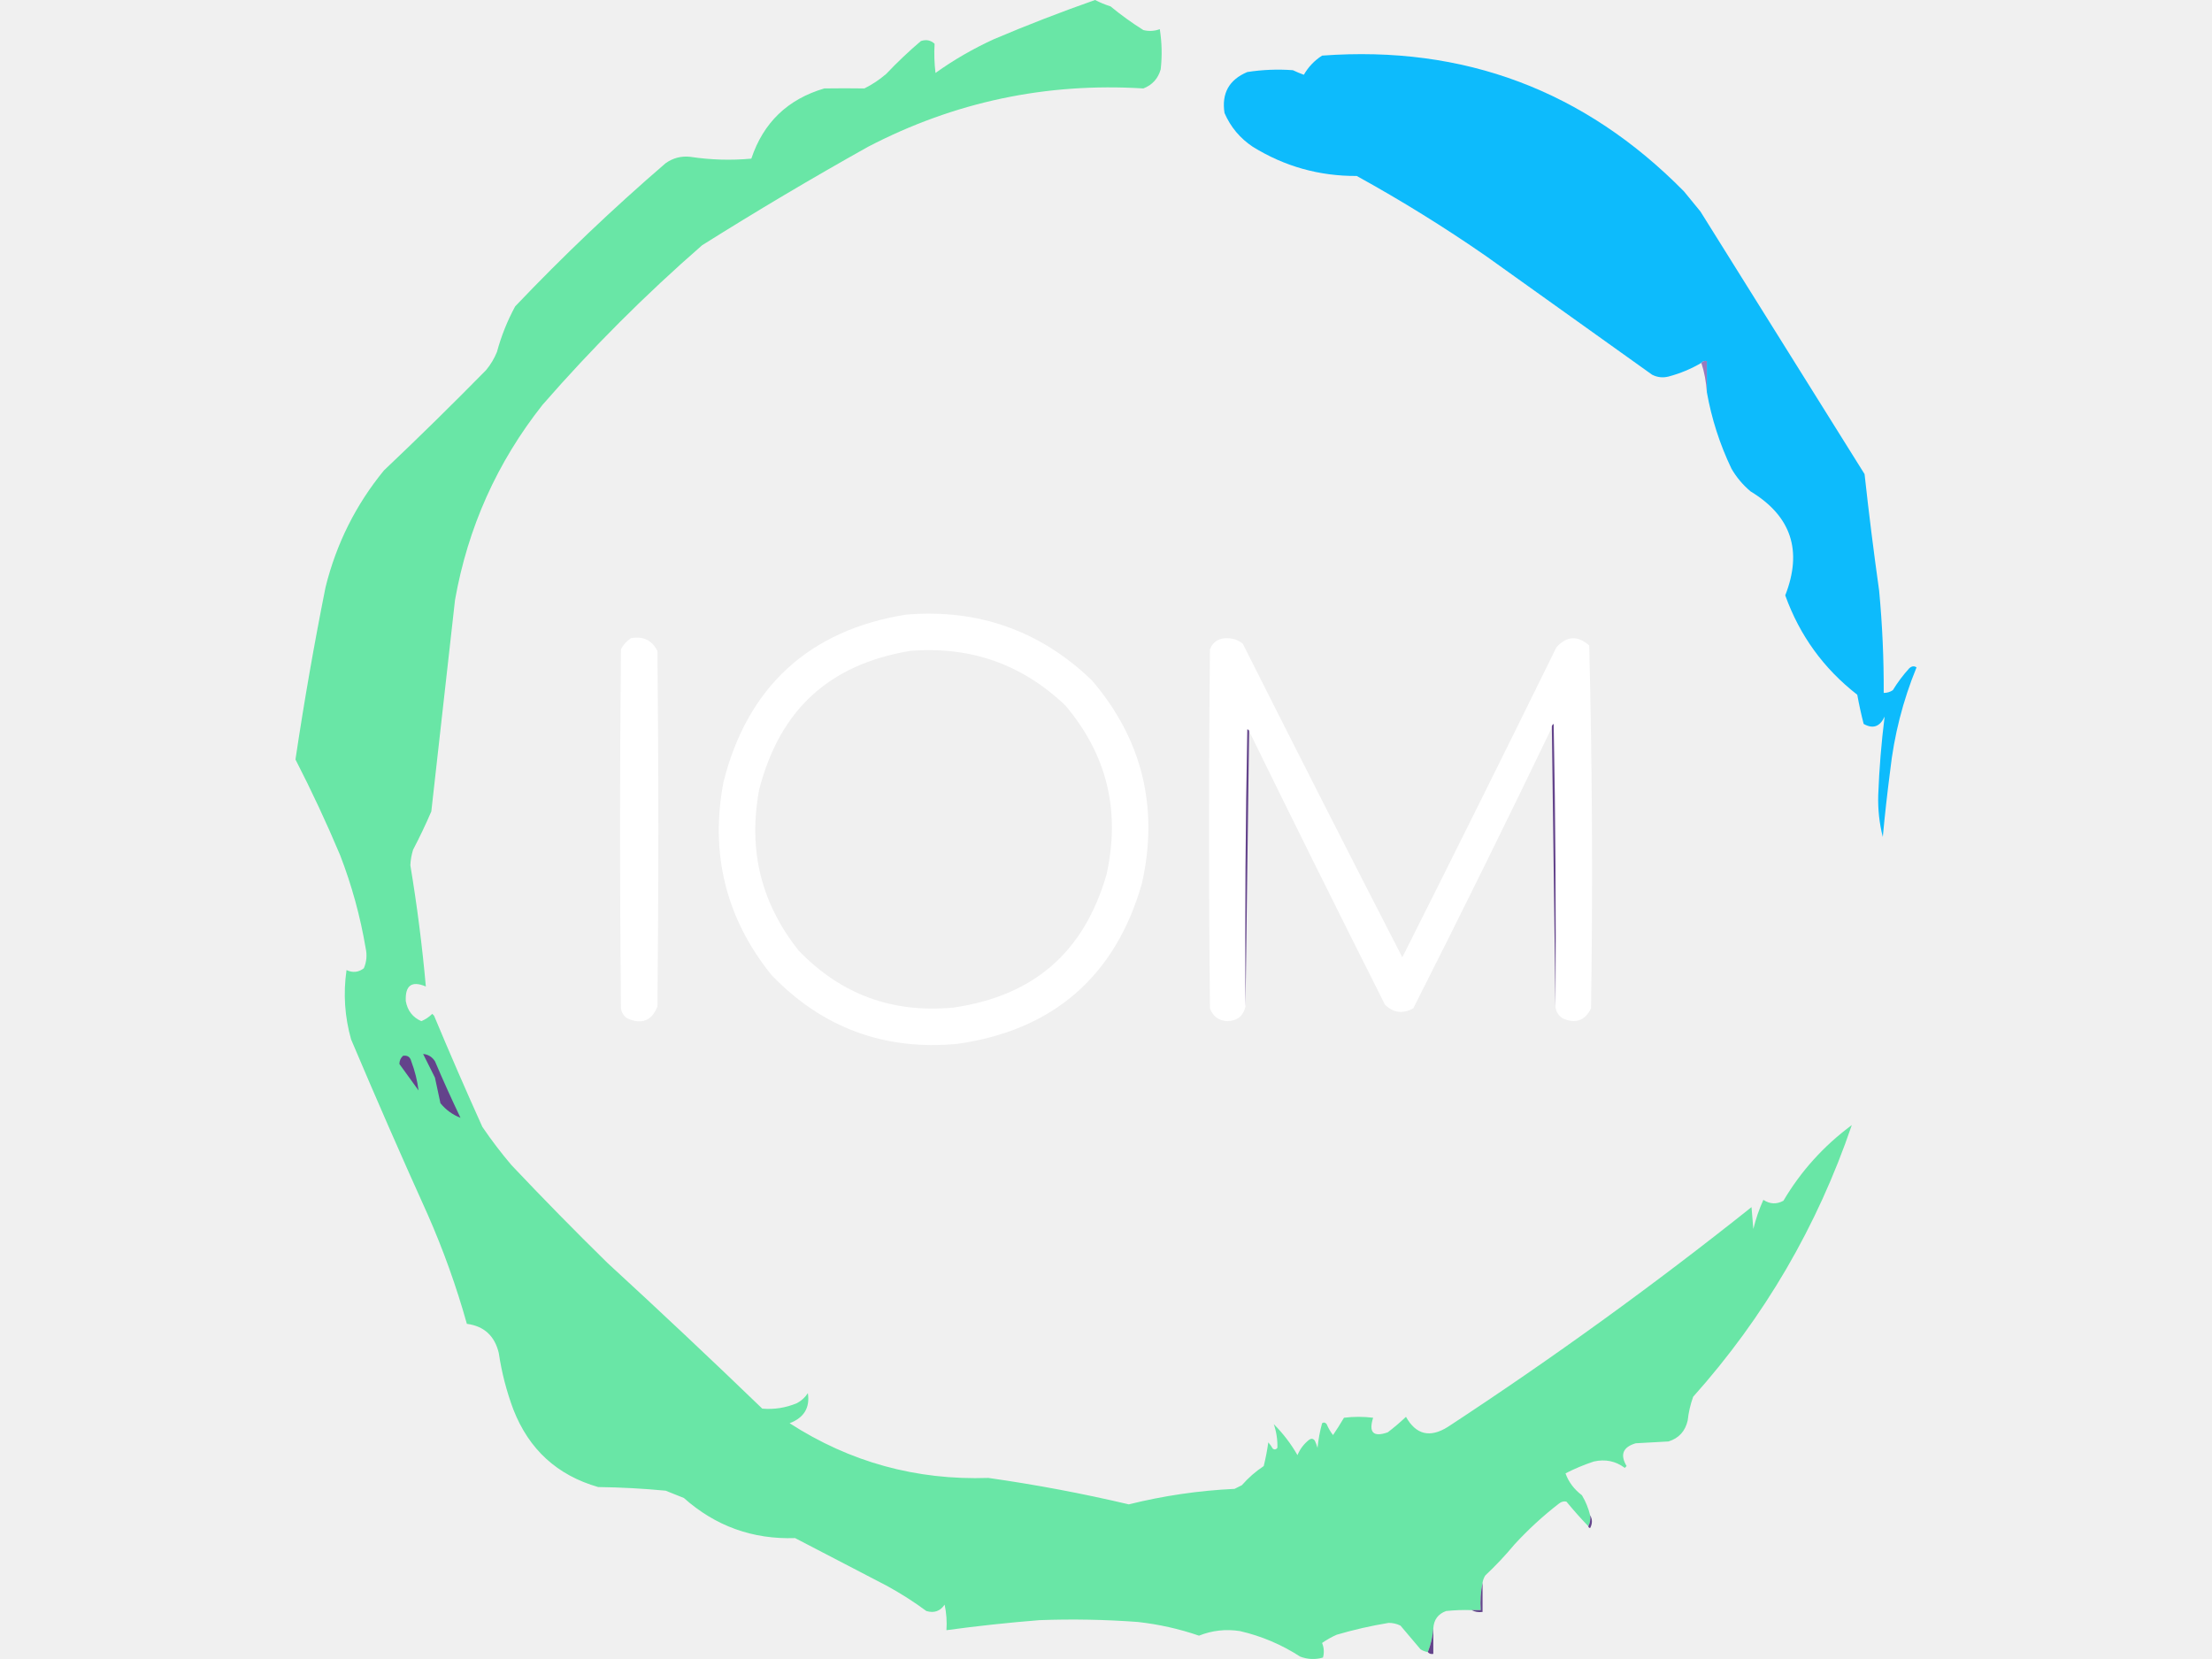
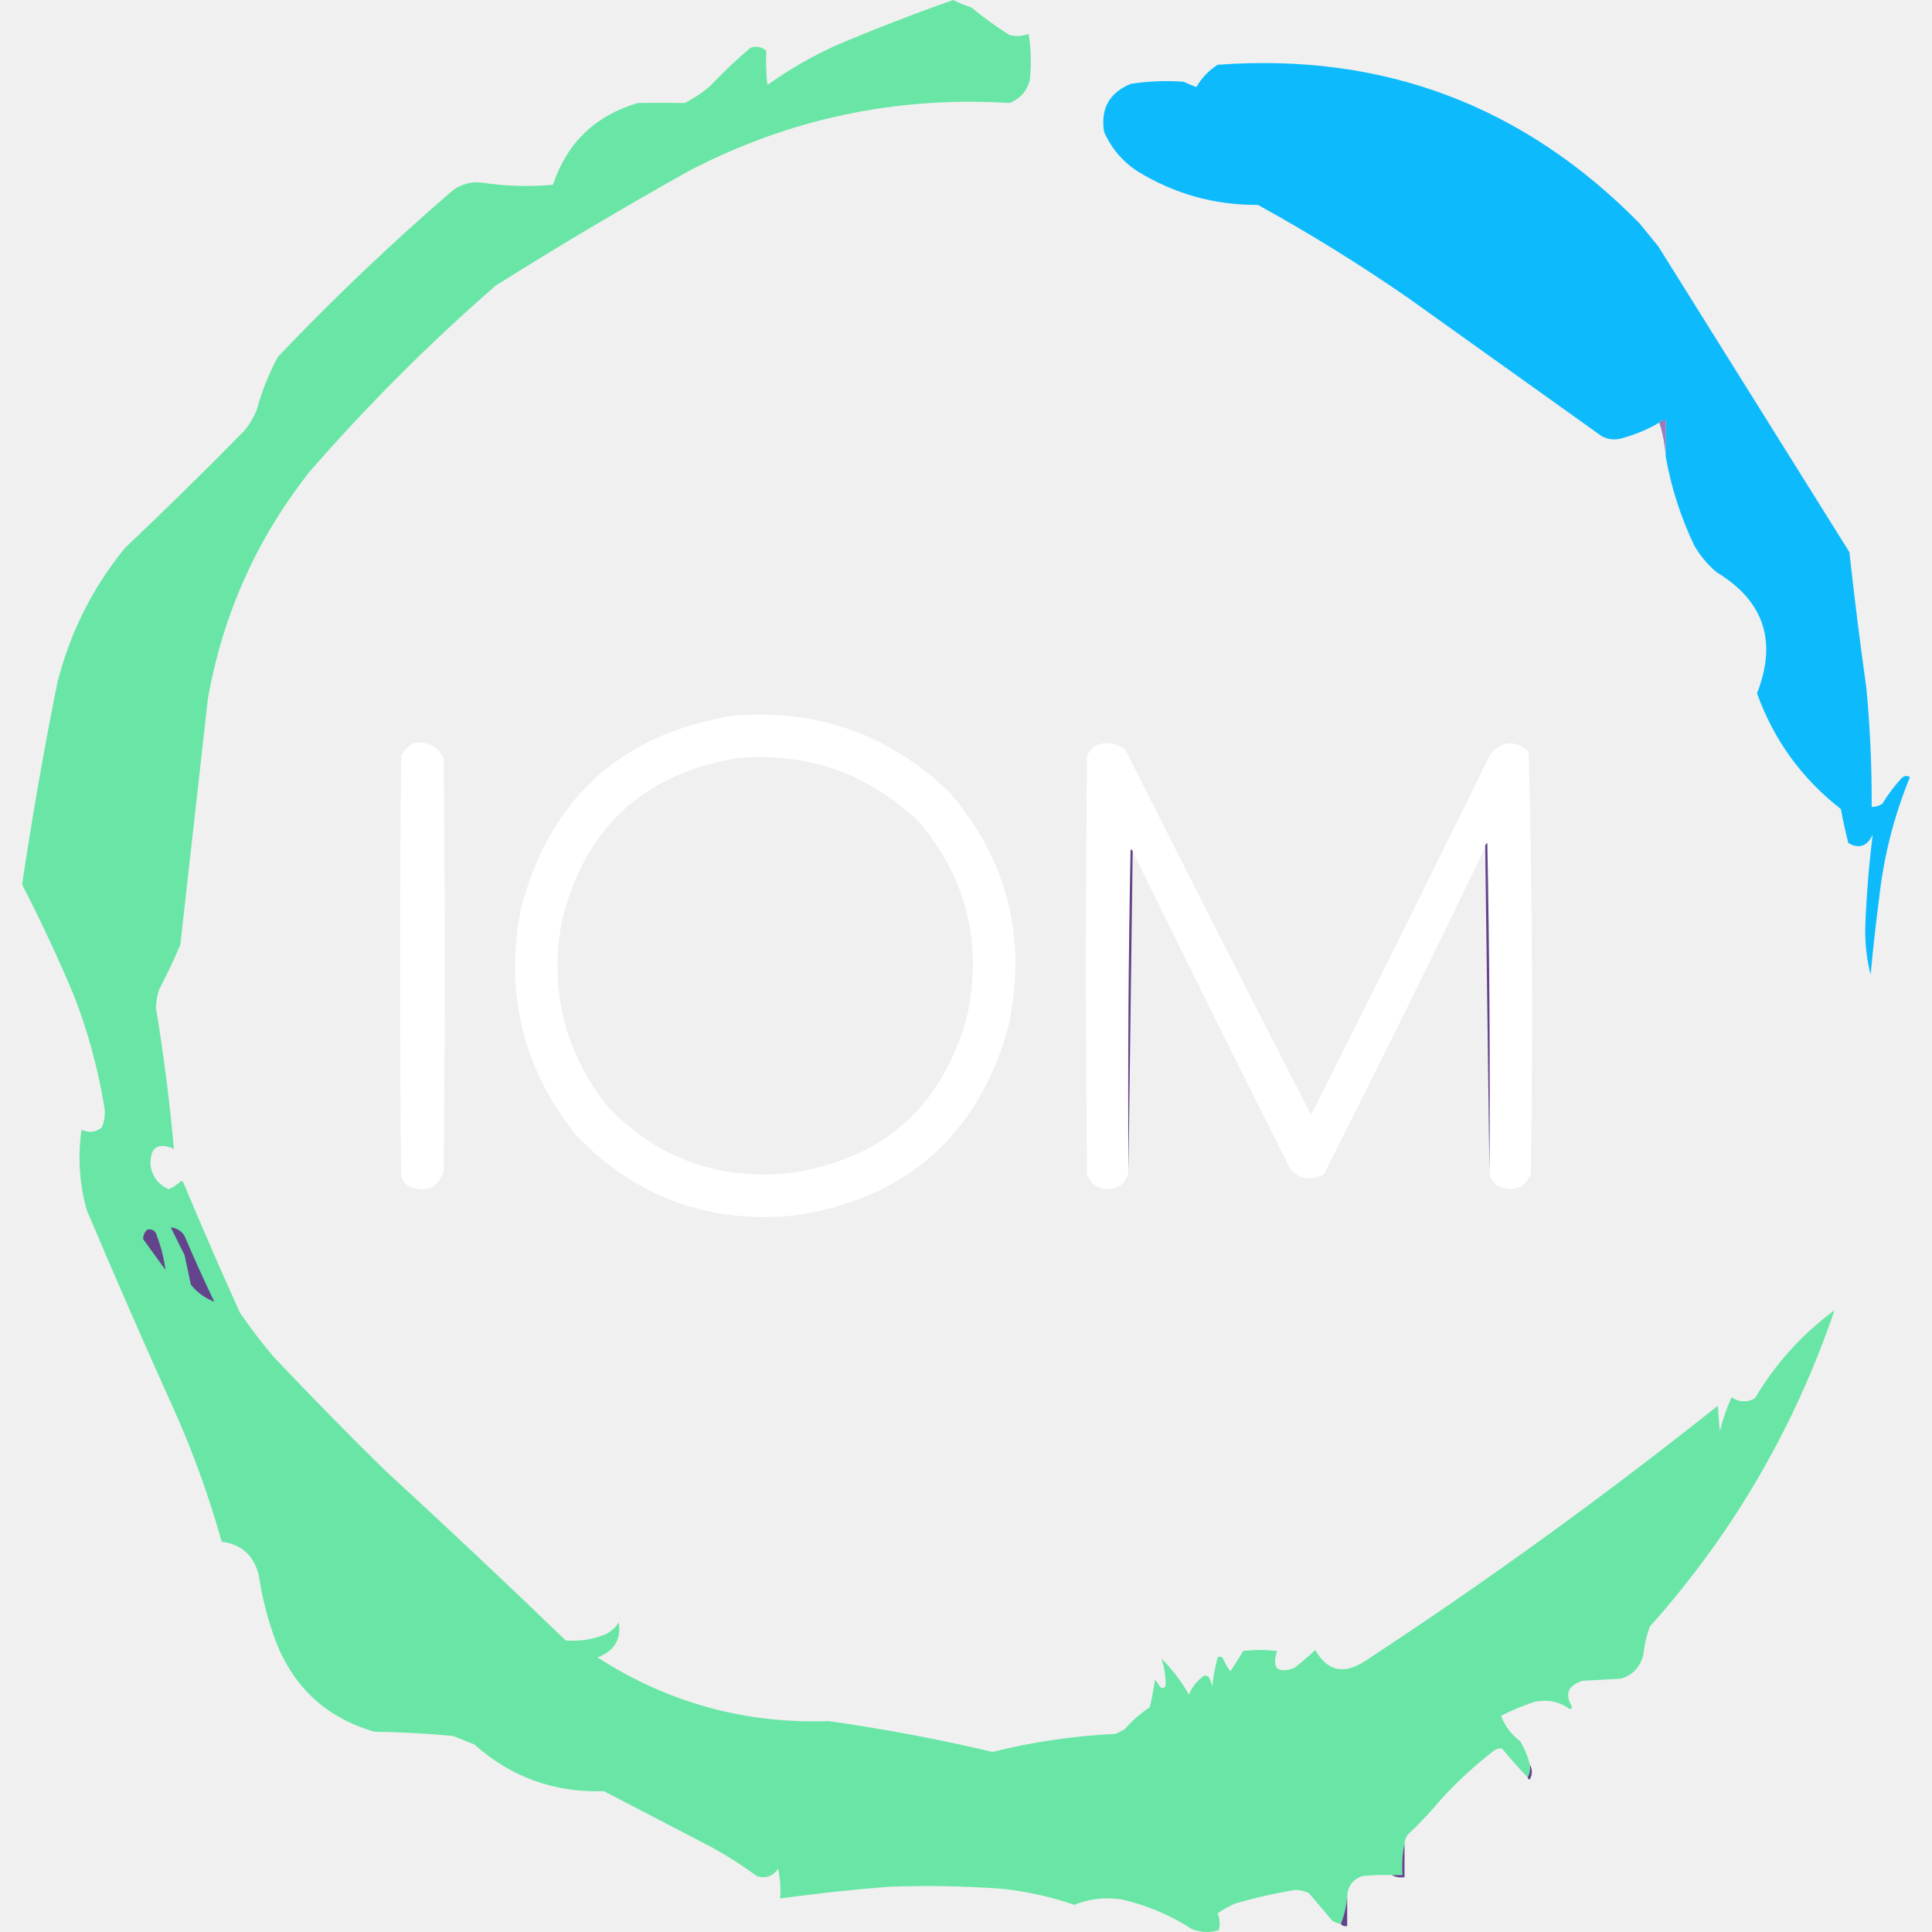
- <svg xmlns="http://www.w3.org/2000/svg" fill="none" width="100px" height="75px" version="1.1" viewBox="554.5 294.5 889 909.804">
+ <svg xmlns="http://www.w3.org/2000/svg" fill="none" width="500px" height="500px" version="1.1" viewBox="554.5 294.5 889 909.804">
  <g>
    <path style="opacity:1" fill="#69E6A6" d="M 1264.5,1125.5 C 1264.79,1127.74 1264.46,1129.74 1263.5,1131.5C 1259.34,1127.17 1255.34,1122.67 1251.5,1118C 1250.09,1117.68 1248.76,1118.02 1247.5,1119C 1238.73,1125.76 1230.57,1133.26 1223,1141.5C 1218.03,1147.47 1212.7,1153.14 1207,1158.5C 1206.21,1159.74 1205.71,1161.08 1205.5,1162.5C 1204.51,1167.31 1204.18,1172.31 1204.5,1177.5C 1202.83,1177.5 1201.17,1177.5 1199.5,1177.5C 1194.82,1177.33 1190.15,1177.5 1185.5,1178C 1181.11,1179.61 1178.77,1182.77 1178.5,1187.5C 1178.13,1192.09 1177.13,1196.43 1175.5,1200.5C 1174.08,1200.29 1172.74,1199.79 1171.5,1199C 1167.83,1194.67 1164.17,1190.33 1160.5,1186C 1158.47,1184.99 1156.3,1184.49 1154,1184.5C 1144.37,1186.08 1134.87,1188.24 1125.5,1191C 1122.67,1192.25 1120,1193.75 1117.5,1195.5C 1118.56,1198.1 1118.73,1200.77 1118,1203.5C 1113.84,1204.72 1109.68,1204.55 1105.5,1203C 1095.32,1196.41 1084.32,1191.74 1072.5,1189C 1064.73,1187.79 1057.23,1188.62 1050,1191.5C 1039.11,1187.77 1027.94,1185.27 1016.5,1184C 998.516,1182.67 980.516,1182.33 962.5,1183C 945.439,1184.36 928.439,1186.19 911.5,1188.5C 911.827,1183.79 911.493,1179.12 910.5,1174.5C 908.064,1178.08 904.73,1179.25 900.5,1178C 893.505,1172.83 886.172,1168.17 878.5,1164C 861.833,1155.33 845.167,1146.67 828.5,1138C 805.162,1138.76 784.829,1131.42 767.5,1116C 764.167,1114.67 760.833,1113.33 757.5,1112C 745.203,1110.82 732.87,1110.16 720.5,1110C 698.059,1103.56 682.559,1089.4 674,1067.5C 670.237,1057.45 667.571,1047.12 666,1036.5C 663.741,1027.07 657.908,1021.73 648.5,1020.5C 642.757,1000.01 635.59,980.009 627,960.5C 612.611,928.666 598.611,896.666 585,864.5C 581.481,852.038 580.648,839.371 582.5,826.5C 585.937,828.078 589.104,827.745 592,825.5C 593.504,821.961 593.837,818.295 593,814.5C 590.047,797.022 585.381,780.022 579,763.5C 571.494,745.656 563.327,728.156 554.5,711C 559.233,679.338 564.733,647.838 571,616.5C 576.912,592.677 587.578,571.343 603,552.5C 622.025,534.474 640.692,516.141 659,497.5C 661.503,494.498 663.503,491.165 665,487.5C 667.355,478.768 670.688,470.435 675,462.5C 701.289,434.873 728.789,408.706 757.5,384C 761.547,381.128 766.047,379.962 771,380.5C 782.155,382.193 793.322,382.526 804.5,381.5C 811.086,361.749 824.419,348.916 844.5,343C 851.838,342.89 859.172,342.89 866.5,343C 870.844,340.829 874.844,338.163 878.5,335C 884.531,328.634 890.864,322.634 897.5,317C 900.379,316.043 902.879,316.543 905,318.5C 904.681,323.859 904.848,329.192 905.5,334.5C 915.52,327.335 926.187,321.168 937.5,316C 955.764,308.245 974.264,301.078 993,294.5C 995.706,295.89 998.539,297.056 1001.5,298C 1007.22,302.721 1013.22,307.054 1019.5,311C 1022.56,311.741 1025.56,311.575 1028.5,310.5C 1029.66,317.811 1029.83,325.144 1029,332.5C 1027.57,337.598 1024.4,341.098 1019.5,343C 966.124,339.715 915.791,350.382 868.5,375C 837.671,392.244 807.338,410.244 777.5,429C 746.333,456.167 717.167,485.333 690,516.5C 665.077,548.024 649.077,583.691 642,623.5C 637.667,662.162 633.334,700.829 629,739.5C 625.939,746.621 622.606,753.621 619,760.5C 618.137,763.269 617.637,766.102 617.5,769C 621.181,791.097 624.014,813.263 626,835.5C 618.26,832.219 614.593,834.886 615,843.5C 615.936,848.738 618.77,852.404 623.5,854.5C 625.747,853.594 627.747,852.261 629.5,850.5C 629.833,850.833 630.167,851.167 630.5,851.5C 639.042,871.957 647.875,892.29 657,912.5C 661.95,919.784 667.283,926.784 673,933.5C 690.138,951.638 707.638,969.472 725.5,987C 754.135,1013.3 782.469,1039.97 810.5,1067C 817.054,1067.56 823.388,1066.56 829.5,1064C 831.976,1062.69 833.976,1060.86 835.5,1058.5C 836.721,1066.5 833.388,1072 825.5,1075C 858.57,1096.35 894.904,1106.35 934.5,1105C 960.395,1108.68 986.061,1113.51 1011.5,1119.5C 1030.55,1114.76 1049.89,1111.93 1069.5,1111C 1070.83,1110.33 1072.17,1109.67 1073.5,1109C 1077.06,1104.94 1081.06,1101.44 1085.5,1098.5C 1086.56,1094.22 1087.4,1089.88 1088,1085.5C 1088.96,1086.58 1089.79,1087.75 1090.5,1089C 1091.45,1089.62 1092.28,1089.45 1093,1088.5C 1093.11,1083.97 1092.45,1079.64 1091,1075.5C 1096.1,1080.6 1100.43,1086.26 1104,1092.5C 1105.43,1089.07 1107.6,1086.24 1110.5,1084C 1111.64,1083.25 1112.64,1083.42 1113.5,1084.5C 1114.1,1085.79 1114.6,1087.13 1115,1088.5C 1115.47,1083.89 1116.3,1079.39 1117.5,1075C 1118.45,1074.38 1119.28,1074.55 1120,1075.5C 1120.91,1077.66 1122.08,1079.66 1123.5,1081.5C 1125.59,1078.44 1127.59,1075.27 1129.5,1072C 1134.83,1071.33 1140.17,1071.33 1145.5,1072C 1142.93,1080.09 1145.59,1082.76 1153.5,1080C 1156.98,1077.35 1160.31,1074.52 1163.5,1071.5C 1169.03,1081.33 1176.7,1083.17 1186.5,1077C 1243.86,1039.4 1299.36,999.238 1353,956.5C 1353.33,960.5 1353.67,964.5 1354,968.5C 1355.34,962.981 1357.17,957.648 1359.5,952.5C 1363.08,954.877 1366.75,955.043 1370.5,953C 1380.16,936.674 1392.66,922.841 1408,911.5C 1389.01,967.159 1360.01,1016.83 1321,1060.5C 1319.49,1064.7 1318.49,1069.03 1318,1073.5C 1316.66,1079.38 1313.16,1083.22 1307.5,1085C 1301.5,1085.33 1295.5,1085.67 1289.5,1086C 1282.46,1088.09 1280.79,1092.26 1284.5,1098.5C 1284.17,1098.83 1283.83,1099.17 1283.5,1099.5C 1278.47,1095.74 1272.8,1094.58 1266.5,1096C 1261.11,1097.79 1255.94,1099.95 1251,1102.5C 1252.68,1107.22 1255.68,1111.22 1260,1114.5C 1262.07,1117.97 1263.57,1121.64 1264.5,1125.5 Z" />
  </g>
  <g>
    <path style="opacity:1" fill="#0DBBFC" d="M 1328.5,509.5 C 1328.5,503.833 1328.5,498.167 1328.5,492.5C 1327.21,492.263 1326.21,492.596 1325.5,493.5C 1319.9,496.798 1313.9,499.298 1307.5,501C 1304.37,501.79 1301.37,501.457 1298.5,500C 1268.17,478.333 1237.83,456.667 1207.5,435C 1184.63,419.145 1160.96,404.478 1136.5,391C 1115.92,391.107 1096.92,385.773 1079.5,375C 1072.51,370.346 1067.34,364.179 1064,356.5C 1062.31,345.721 1066.47,338.221 1076.5,334C 1084.8,332.71 1093.13,332.377 1101.5,333C 1103.46,333.931 1105.46,334.764 1107.5,335.5C 1109.98,331.19 1113.31,327.69 1117.5,325C 1195.27,319.253 1261.44,344.086 1316,399.5C 1319,403.167 1322,406.833 1325,410.5C 1355,458.5 1385,506.5 1415,554.5C 1417.34,575.875 1420.01,597.209 1423,618.5C 1424.75,637.127 1425.59,655.793 1425.5,674.5C 1427.31,674.509 1428.98,674.009 1430.5,673C 1433.12,668.717 1436.12,664.717 1439.5,661C 1440.88,659.759 1442.21,659.592 1443.5,660.5C 1436.02,678.761 1431.18,697.761 1429,717.5C 1427.45,729.474 1426.11,741.474 1425,753.5C 1423.09,745.955 1422.26,738.289 1422.5,730.5C 1423.04,716.056 1424.21,701.722 1426,687.5C 1423.42,693.057 1419.59,694.39 1414.5,691.5C 1413.14,686.199 1411.97,680.866 1411,675.5C 1392.59,661.189 1379.42,643.023 1371.5,621C 1381.1,596.472 1374.77,577.472 1352.5,564C 1348.25,560.419 1344.75,556.252 1342,551.5C 1335.59,538.107 1331.09,524.107 1328.5,509.5 Z" />
  </g>
  <g>
    <path style="opacity:1" fill="#987abd" d="M 1325.5,493.5 C 1326.21,492.596 1327.21,492.263 1328.5,492.5C 1328.5,498.167 1328.5,503.833 1328.5,509.5C 1328.14,503.923 1327.14,498.59 1325.5,493.5 Z" />
  </g>
  <g>
    <path style="opacity:1;" stroke-width="20px" stroke="#fff" fill="transparent" d="M 890.5,641.5 C 926.788,638.537 957.954,649.537 984,674.5C 1009.2,704.147 1017.54,738.147 1009,776.5C 995.61,823.215 964.777,850.048 916.5,857C 879.67,860.505 848.504,849.005 823,822.5C 800.2,794.016 792.2,761.683 799,725.5C 811.201,677.462 841.701,649.462 890.5,641.5 Z" />
  </g>
  <g>
    <path style="opacity:1" fill="#fff" d="M 738.5,644.5 C 745.166,643.251 749.999,645.584 753,651.5C 753.667,716.5 753.667,781.5 753,846.5C 749.857,854.314 744.357,856.481 736.5,853C 734.513,851.681 733.346,849.848 733,847.5C 732.333,781.833 732.333,716.167 733,650.5C 734.36,647.977 736.193,645.977 738.5,644.5 Z" />
  </g>
  <g>
    <path style="opacity:1" fill="#fff" d="M 1245.5,846.5 C 1245.83,794.829 1245.5,743.162 1244.5,691.5C 1243.7,691.957 1243.37,692.624 1243.5,693.5C 1218.69,745.115 1193.36,796.449 1167.5,847.5C 1161.78,850.64 1156.61,849.973 1152,845.5C 1126.88,795.602 1102.05,745.602 1077.5,695.5C 1077.44,694.957 1077.11,694.624 1076.5,694.5C 1075.5,745.162 1075.17,795.829 1075.5,846.5C 1074.29,851.703 1070.95,854.37 1065.5,854.5C 1060.82,854.241 1057.65,851.907 1056,847.5C 1055.33,781.833 1055.33,716.167 1056,650.5C 1057.8,646.349 1060.97,644.349 1065.5,644.5C 1068.68,644.509 1071.52,645.509 1074,647.5C 1102.91,704.992 1132.08,762.326 1161.5,819.5C 1189.92,762.988 1218.09,706.321 1246,649.5C 1251.67,643.213 1257.67,642.88 1264,648.5C 1265.66,714.751 1265.99,781.085 1265,847.5C 1261.66,854.248 1256.49,856.081 1249.5,853C 1247.08,851.429 1245.74,849.263 1245.5,846.5 Z" />
  </g>
  <g>
    <path style="opacity:1" fill="#63438b" d="M 1245.5,846.5 C 1244.83,795.5 1244.17,744.5 1243.5,693.5C 1243.37,692.624 1243.7,691.957 1244.5,691.5C 1245.5,743.162 1245.83,794.829 1245.5,846.5 Z" />
  </g>
  <g>
    <path style="opacity:1" fill="#63438b" d="M 1077.5,695.5 C 1076.83,745.833 1076.17,796.167 1075.5,846.5C 1075.17,795.829 1075.5,745.162 1076.5,694.5C 1077.11,694.624 1077.44,694.957 1077.5,695.5 Z" />
  </g>
  <g>
    <path style="opacity:1" fill="#63438b" d="M 624.5,872.5 C 627.263,872.744 629.429,874.077 631,876.5C 635.509,887.078 640.176,897.412 645,907.5C 640.625,905.812 636.958,903.145 634,899.5C 633,894.833 632,890.167 631,885.5C 628.807,881.114 626.64,876.78 624.5,872.5 Z" />
  </g>
  <g>
    <path style="opacity:1" fill="#63438b" d="M 613.5,873.5 C 615.911,873.137 617.411,874.137 618,876.5C 619.98,881.755 621.314,887.088 622,892.5C 618.487,887.657 614.987,882.824 611.5,878C 611.519,876.167 612.185,874.667 613.5,873.5 Z" />
  </g>
  <g>
    <path style="opacity:1" fill="#63438b" d="M 1264.5,1125.5 C 1265.8,1127.69 1265.8,1130.03 1264.5,1132.5C 1263.89,1132.38 1263.56,1132.04 1263.5,1131.5C 1264.46,1129.74 1264.79,1127.74 1264.5,1125.5 Z" />
  </g>
  <g>
    <path style="opacity:1" fill="#63438b" d="M 1205.5,1162.5 C 1205.5,1167.83 1205.5,1173.17 1205.5,1178.5C 1203.26,1178.79 1201.26,1178.46 1199.5,1177.5C 1201.17,1177.5 1202.83,1177.5 1204.5,1177.5C 1204.18,1172.31 1204.51,1167.31 1205.5,1162.5 Z" />
  </g>
  <g>
    <path style="opacity:1" fill="#63438b" d="M 1178.5,1187.5 C 1178.5,1192.17 1178.5,1196.83 1178.5,1201.5C 1177.21,1201.74 1176.21,1201.4 1175.5,1200.5C 1177.13,1196.43 1178.13,1192.09 1178.5,1187.5 Z" />
  </g>
</svg>
